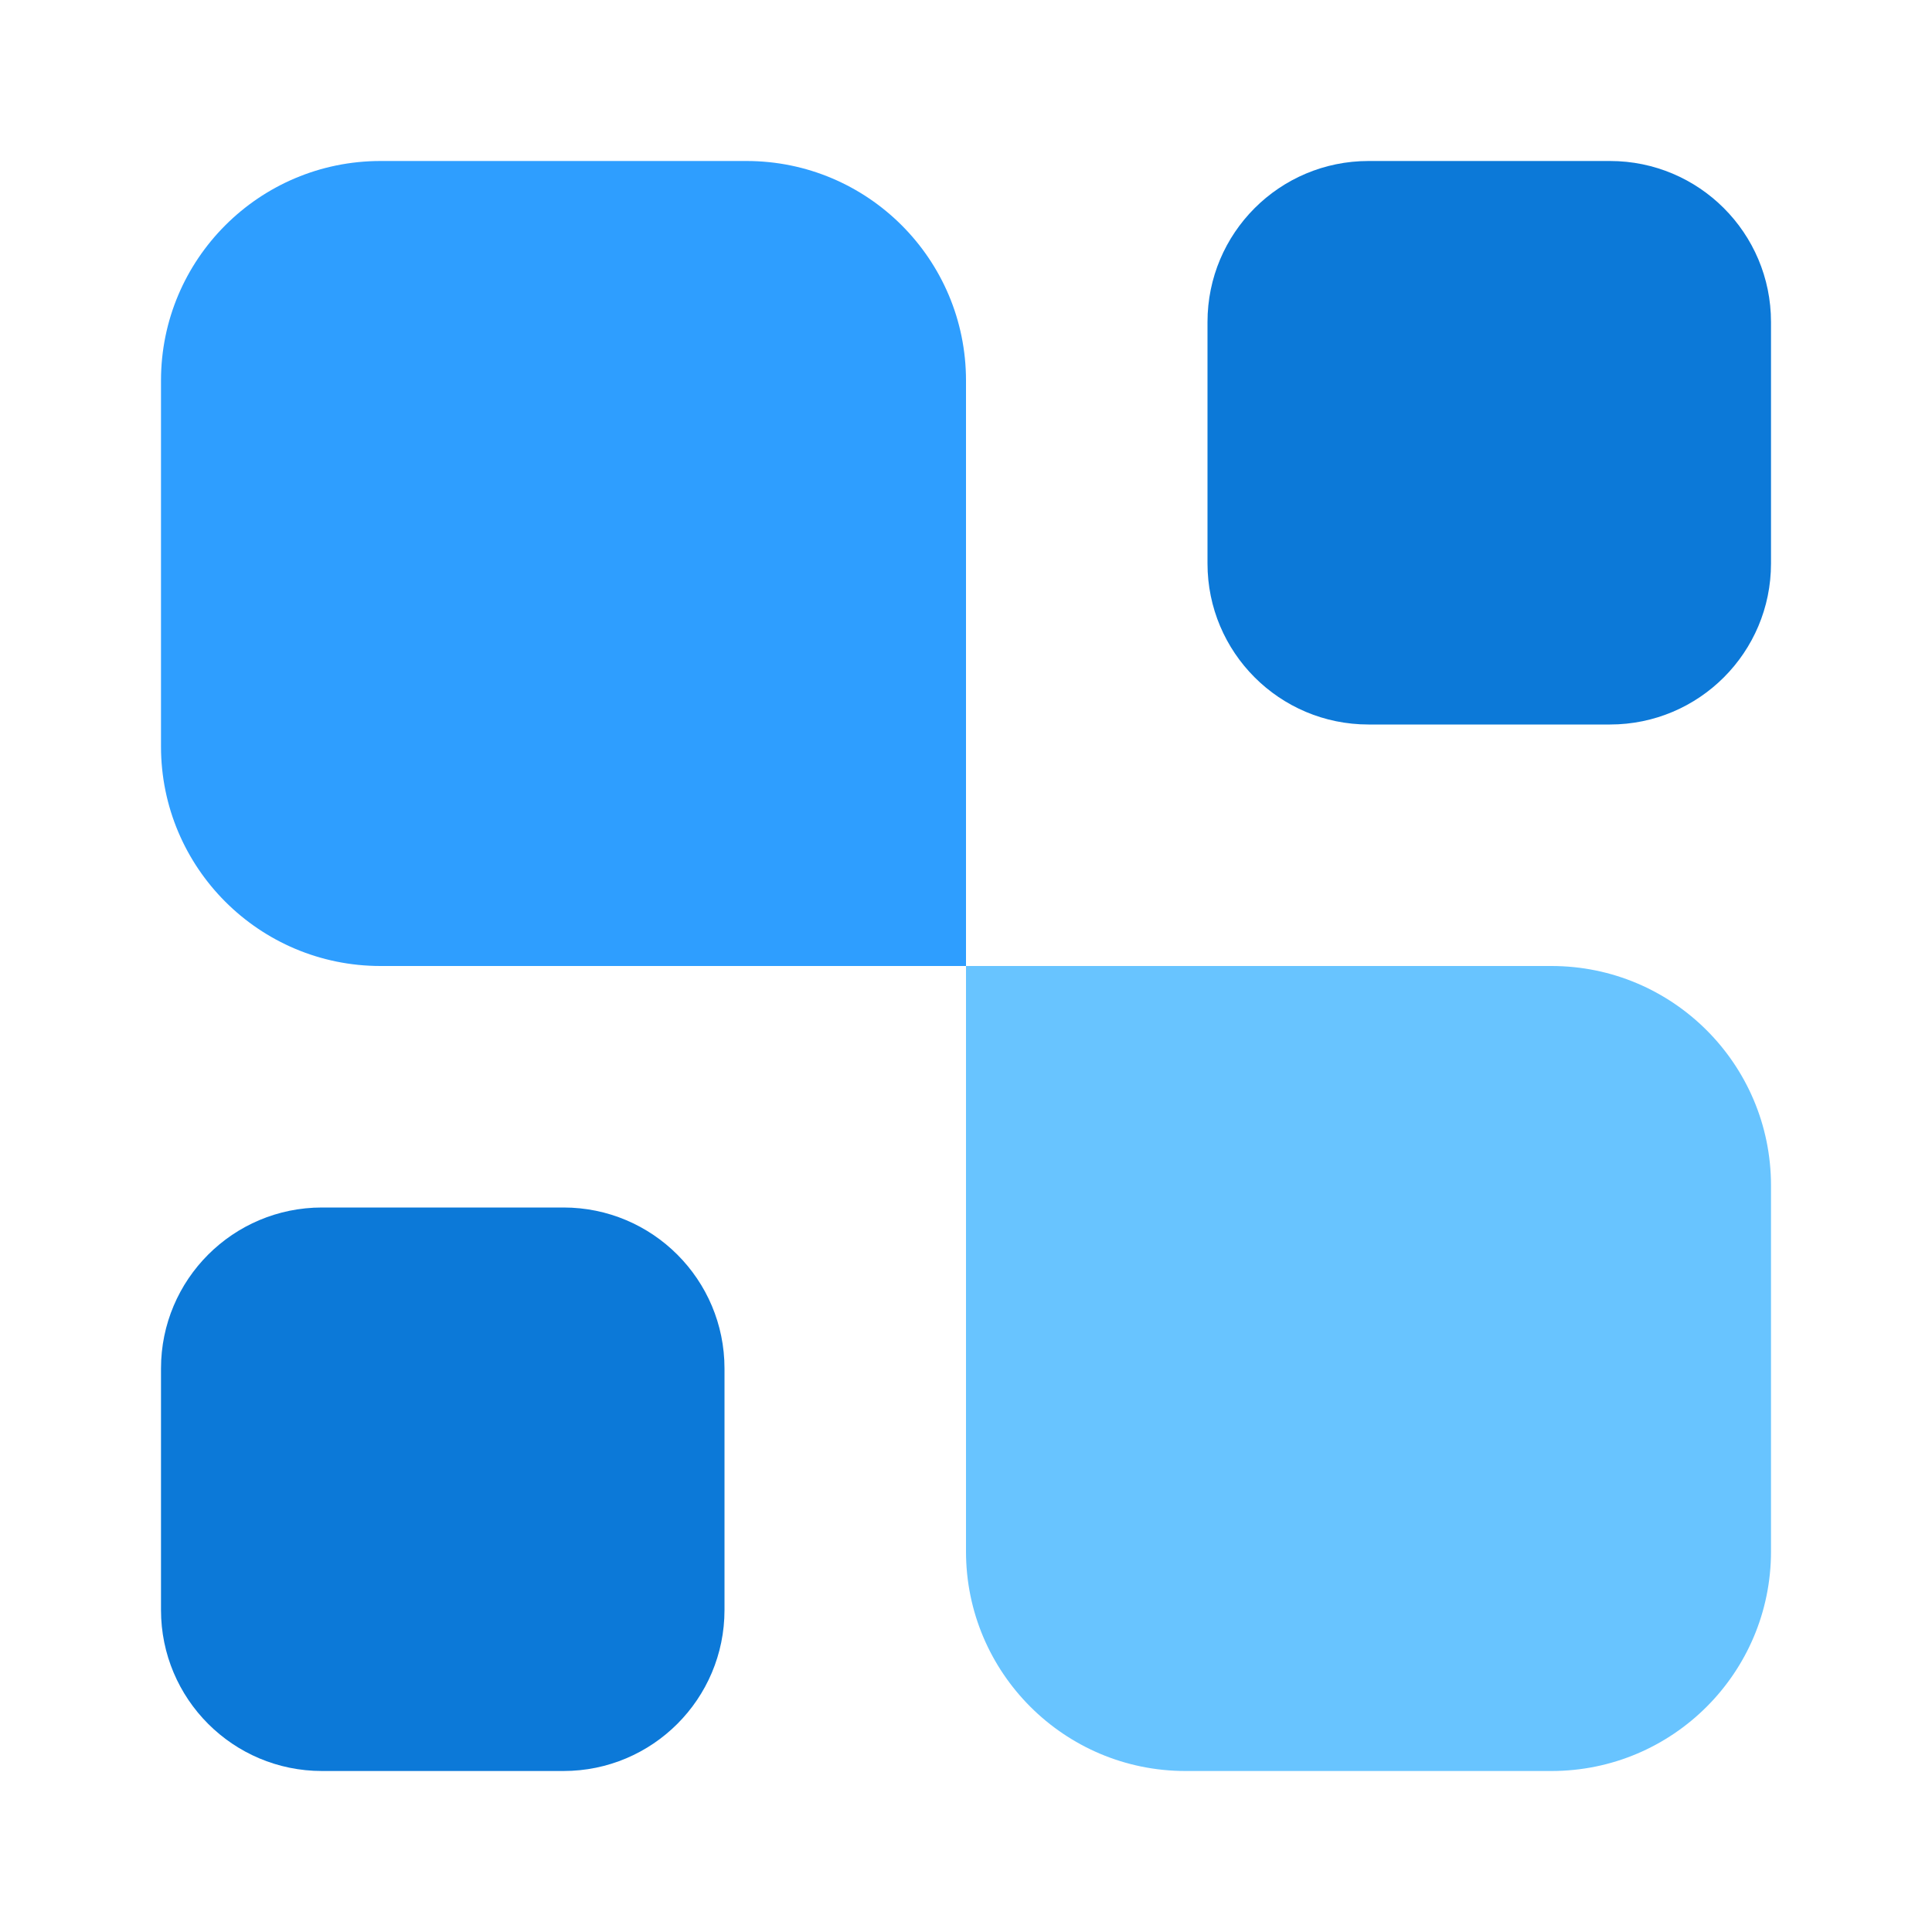
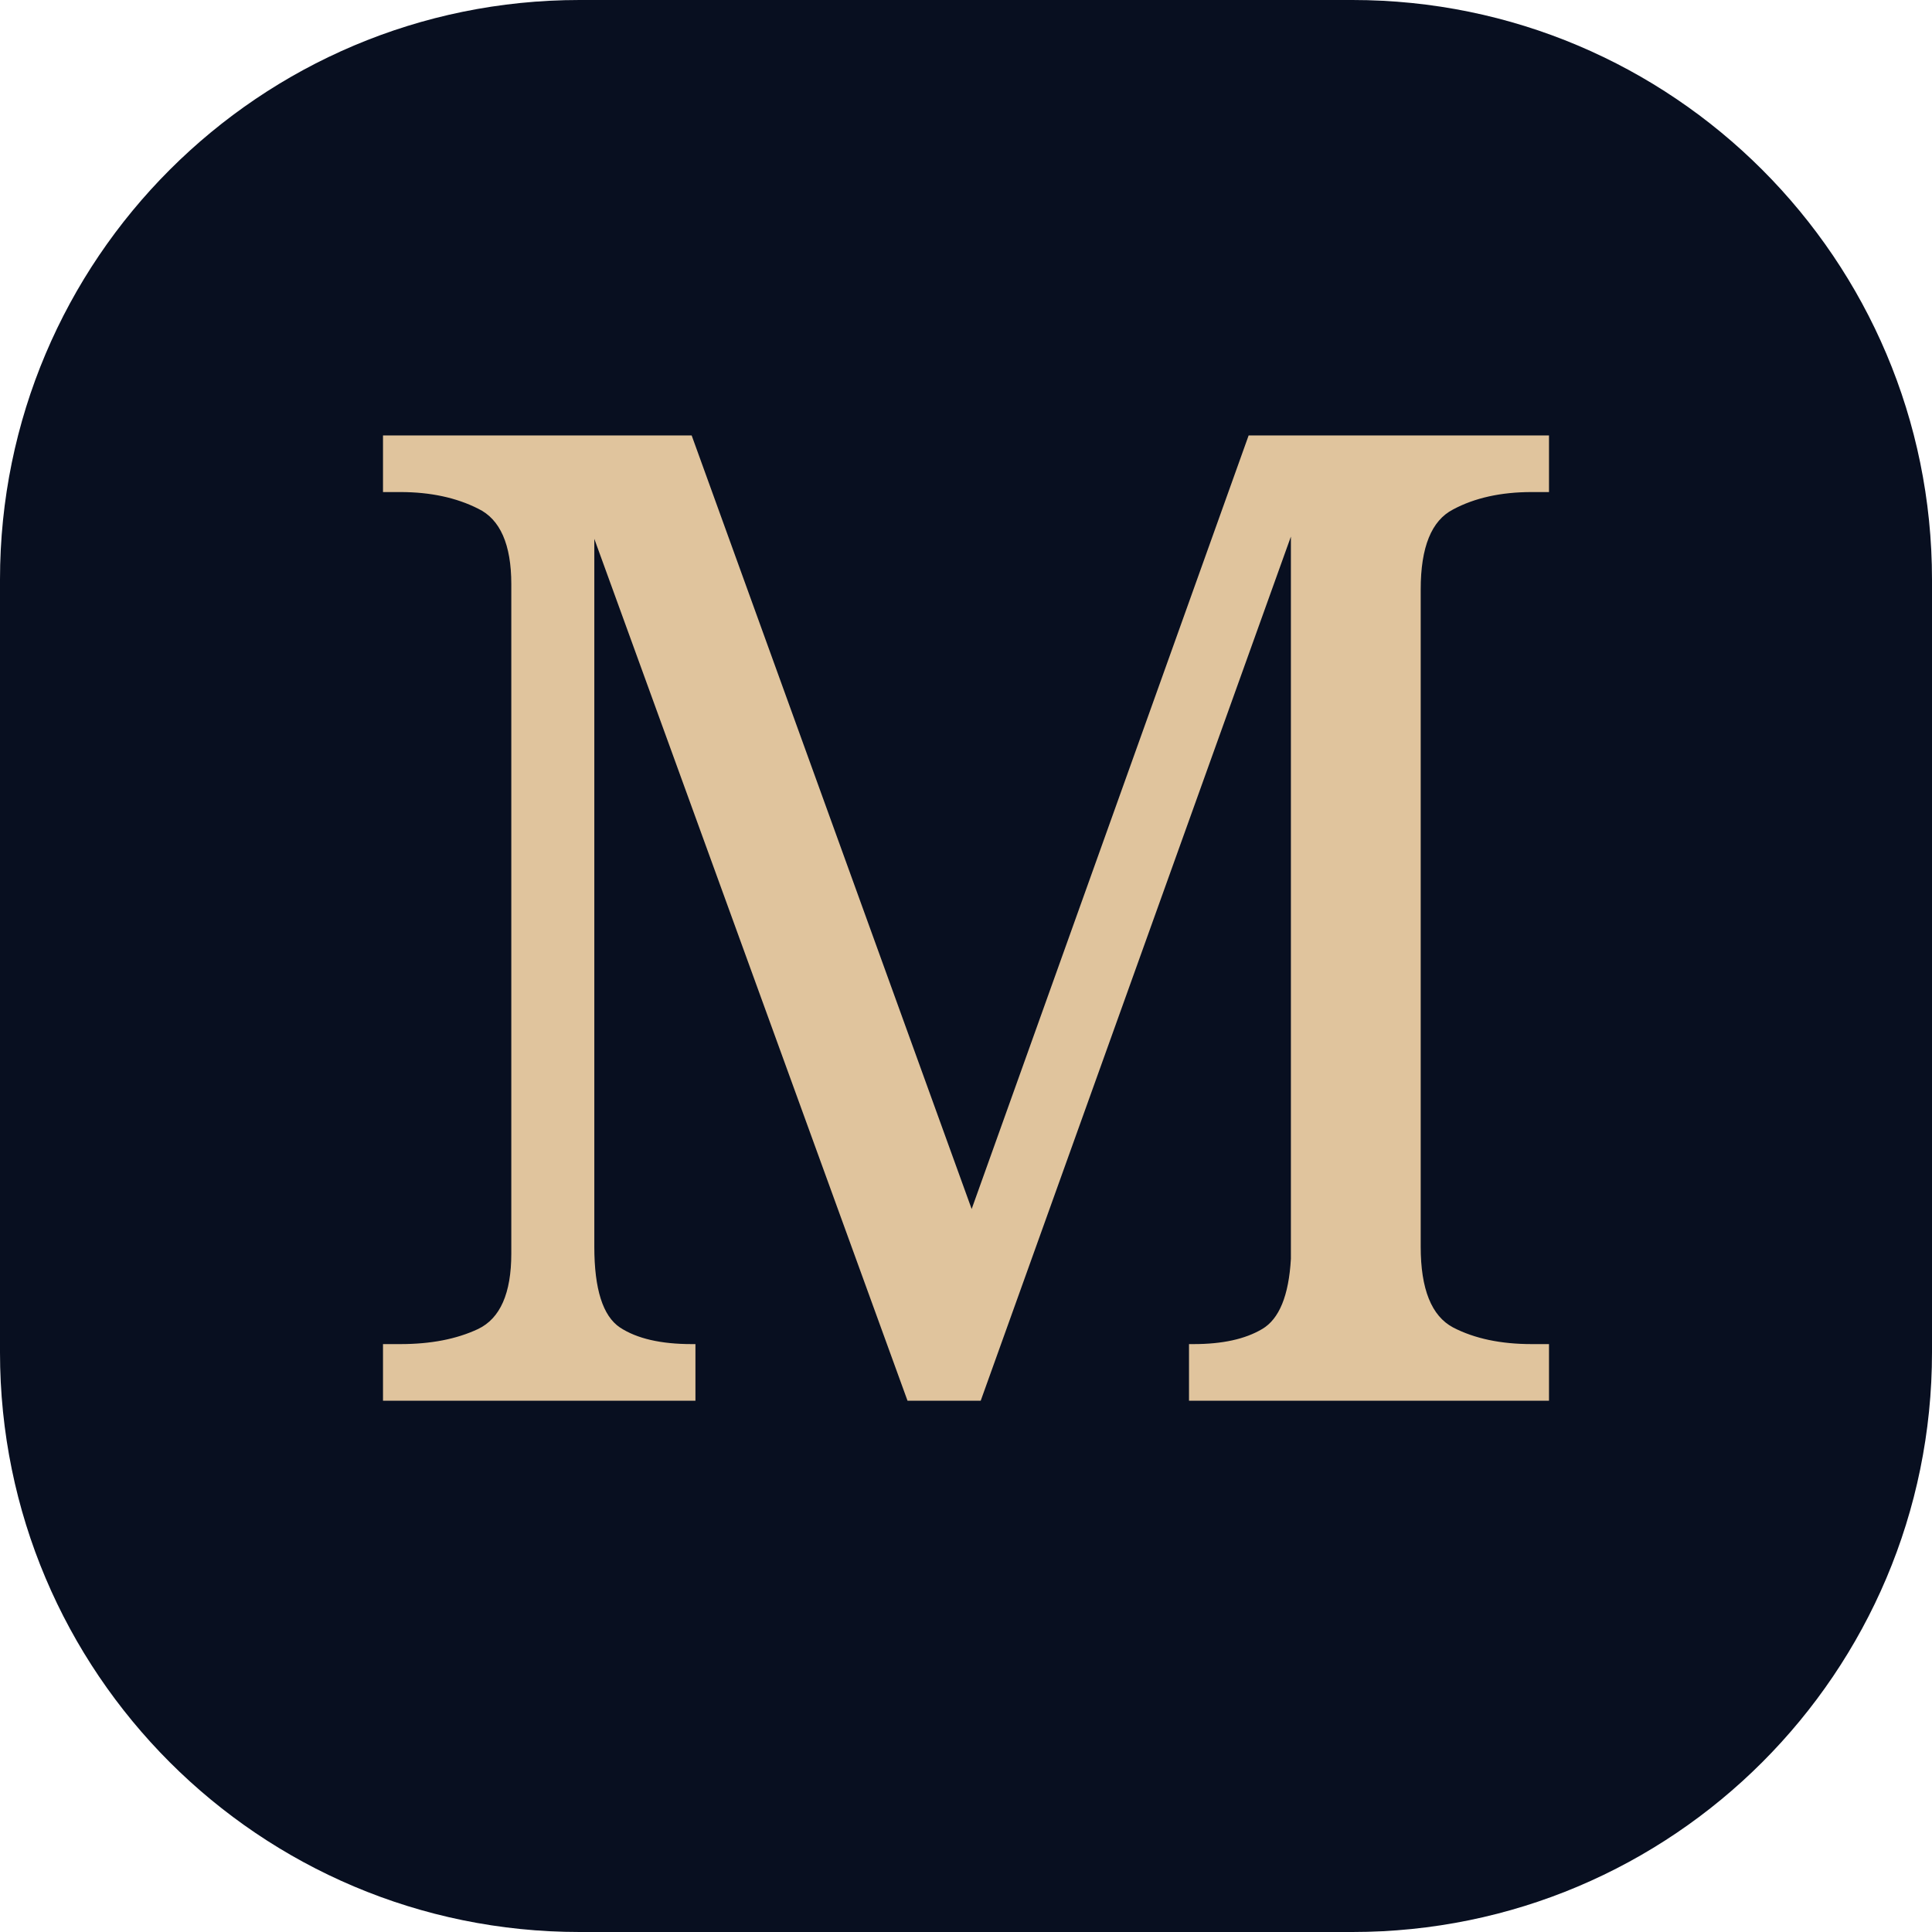
- <svg xmlns="http://www.w3.org/2000/svg" width="24" height="24" viewBox="0 0 24 24" fill="none">
-   <path d="M22 19.273C22 20.779 20.779 22 19.273 22H14.727C13.221 22 12 20.779 12 19.273V12H19.273C20.779 12 22 13.221 22 14.727V19.273Z" fill="#68C4FF" />
-   <path d="M20 2C21.105 2 22 2.895 22 4V7C22 8.105 21.105 9 20 9H17C15.895 9 15 8.105 15 7V4C15 2.895 15.895 2 17 2H20Z" fill="#0C79D8" />
-   <path d="M7 15C8.105 15 9 15.895 9 17V20C9 21.105 8.105 22 7 22H4C2.895 22 2 21.105 2 20V17C2 15.895 2.895 15 4 15H7Z" fill="#0C79D8" />
-   <path d="M12 12H4.727C3.221 12 2 10.779 2 9.273V4.727C2 3.221 3.221 2 4.727 2H9.273C10.779 2 12 3.221 12 4.727V12Z" fill="#2E9EFF" />
+ <svg xmlns="http://www.w3.org/2000/svg" viewBox="0 0 40 40">
+   <rect width="40" height="40" rx="12" fill="#080f20" />
+   <text x="20" y="29" text-anchor="middle" font-family="Georgia,serif" font-size="28" fill="#e0c49d">M</text>
</svg>
